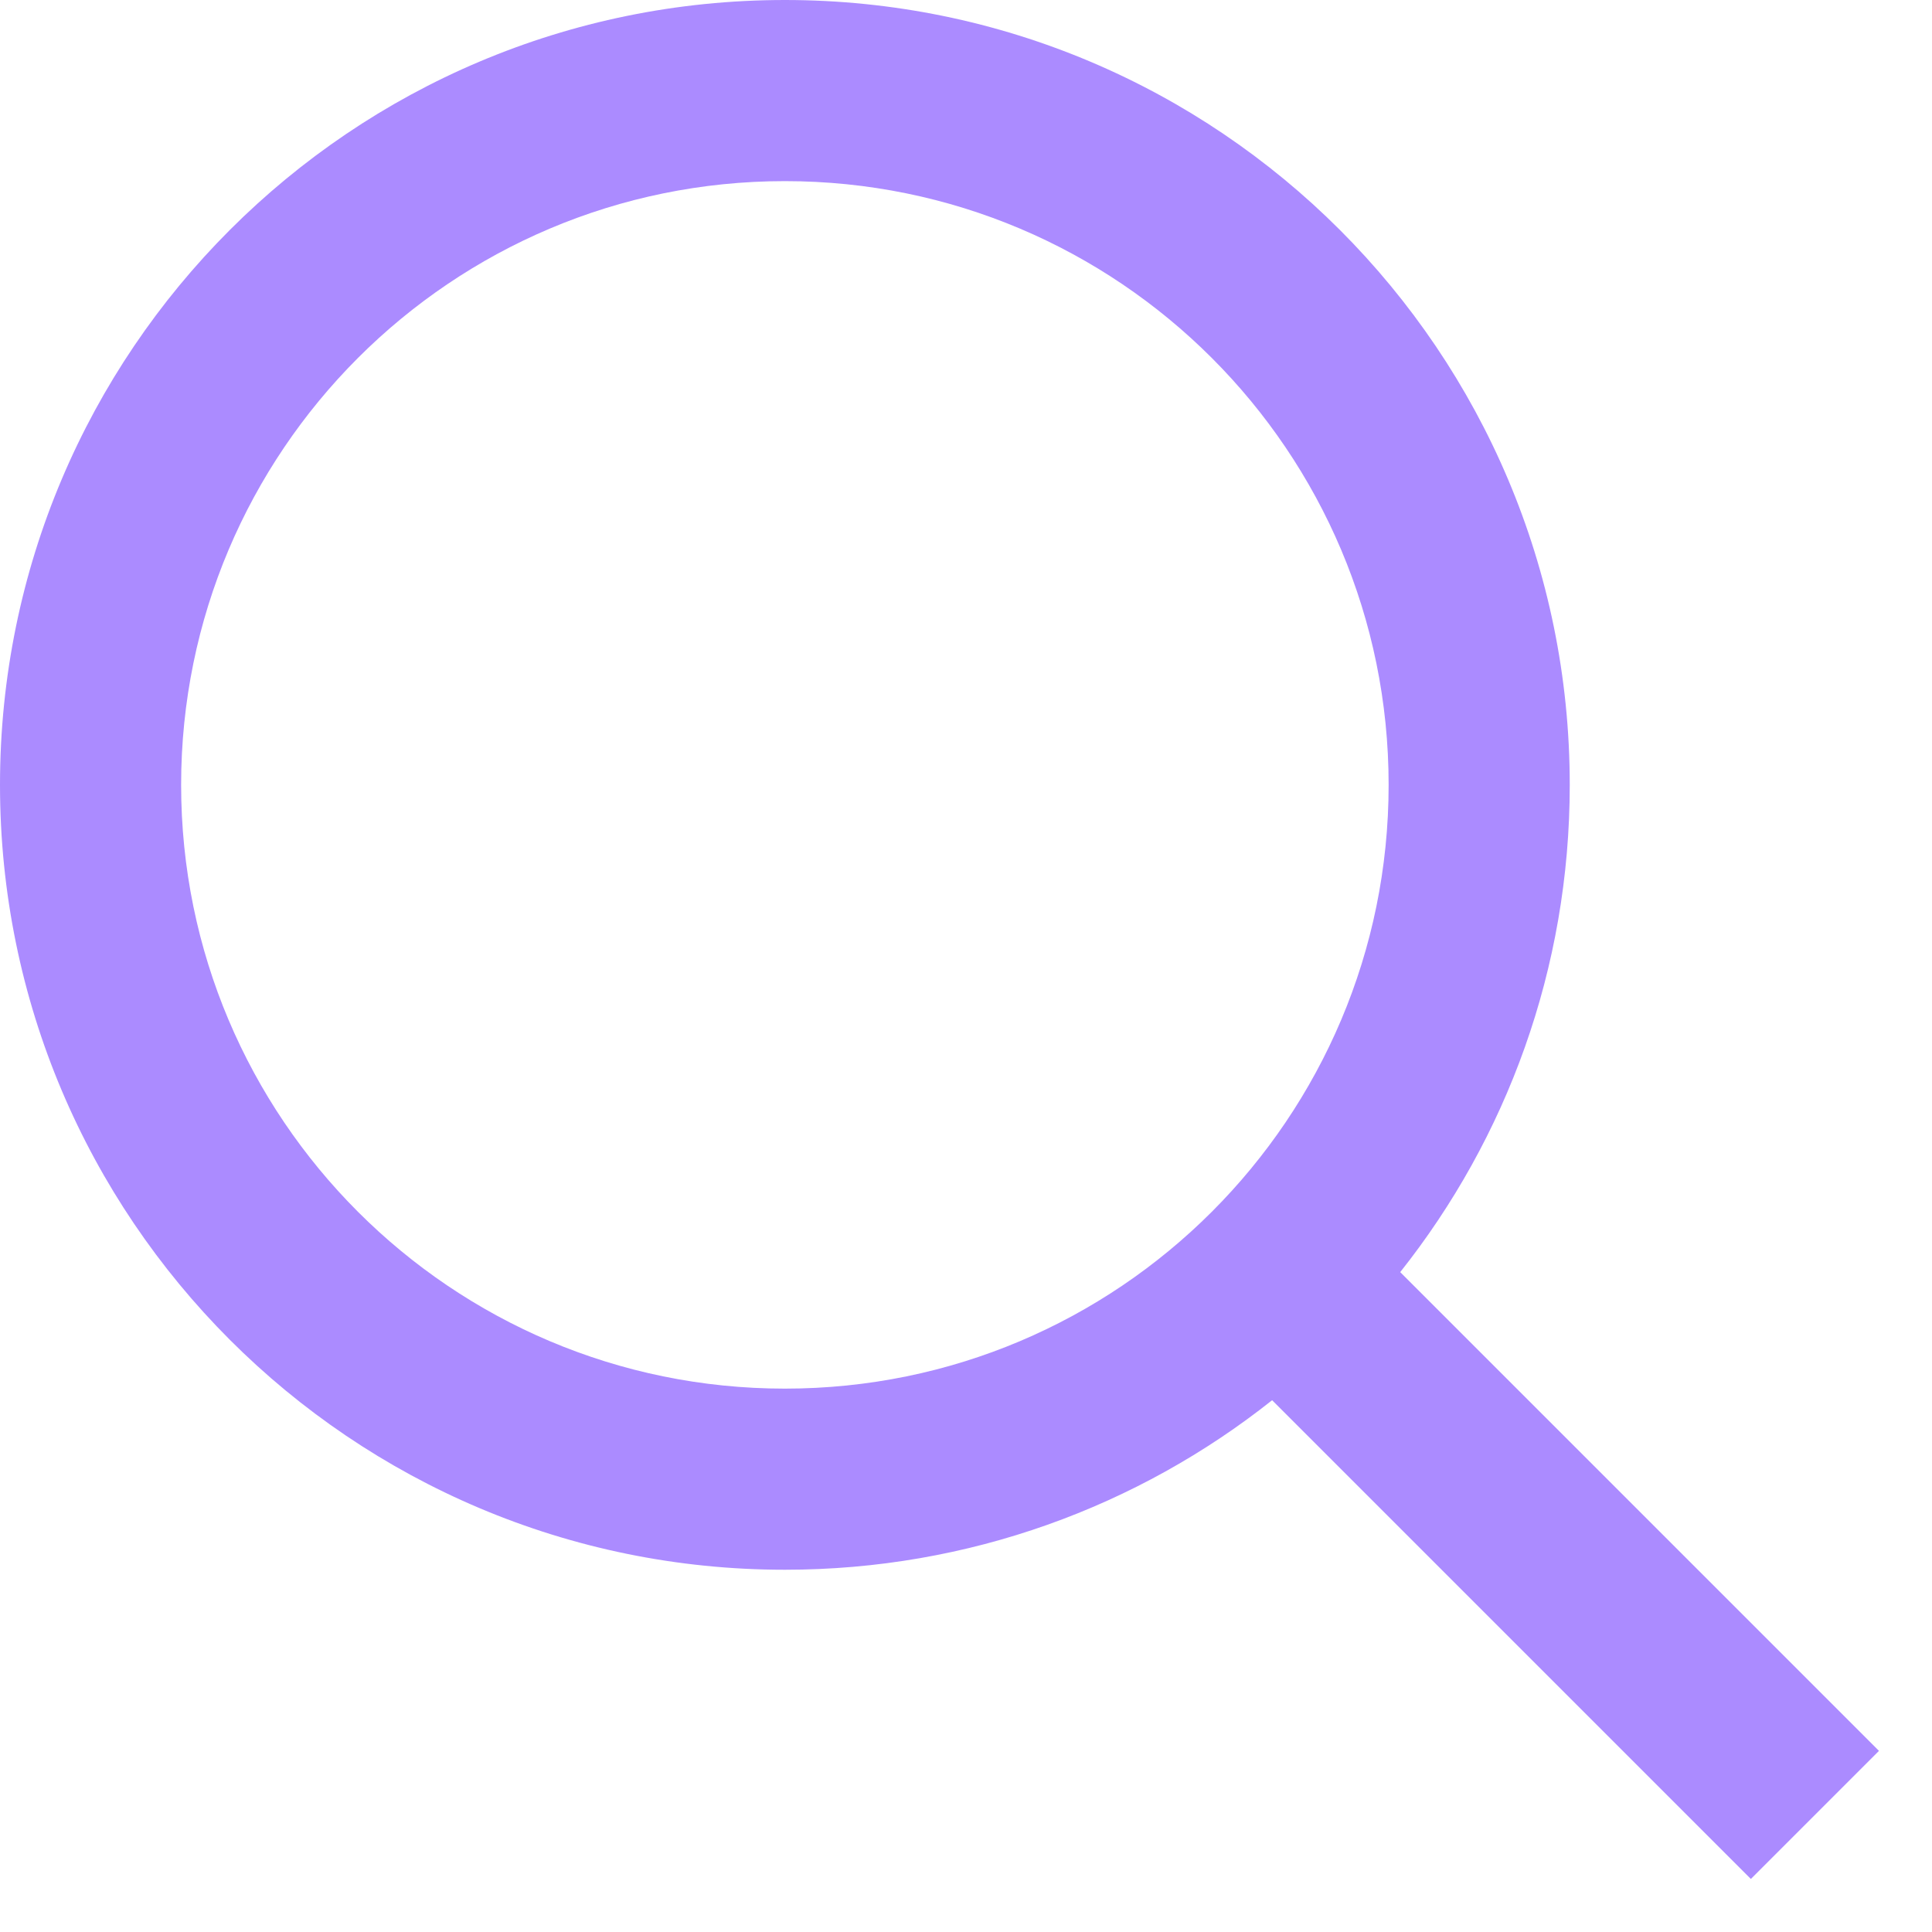
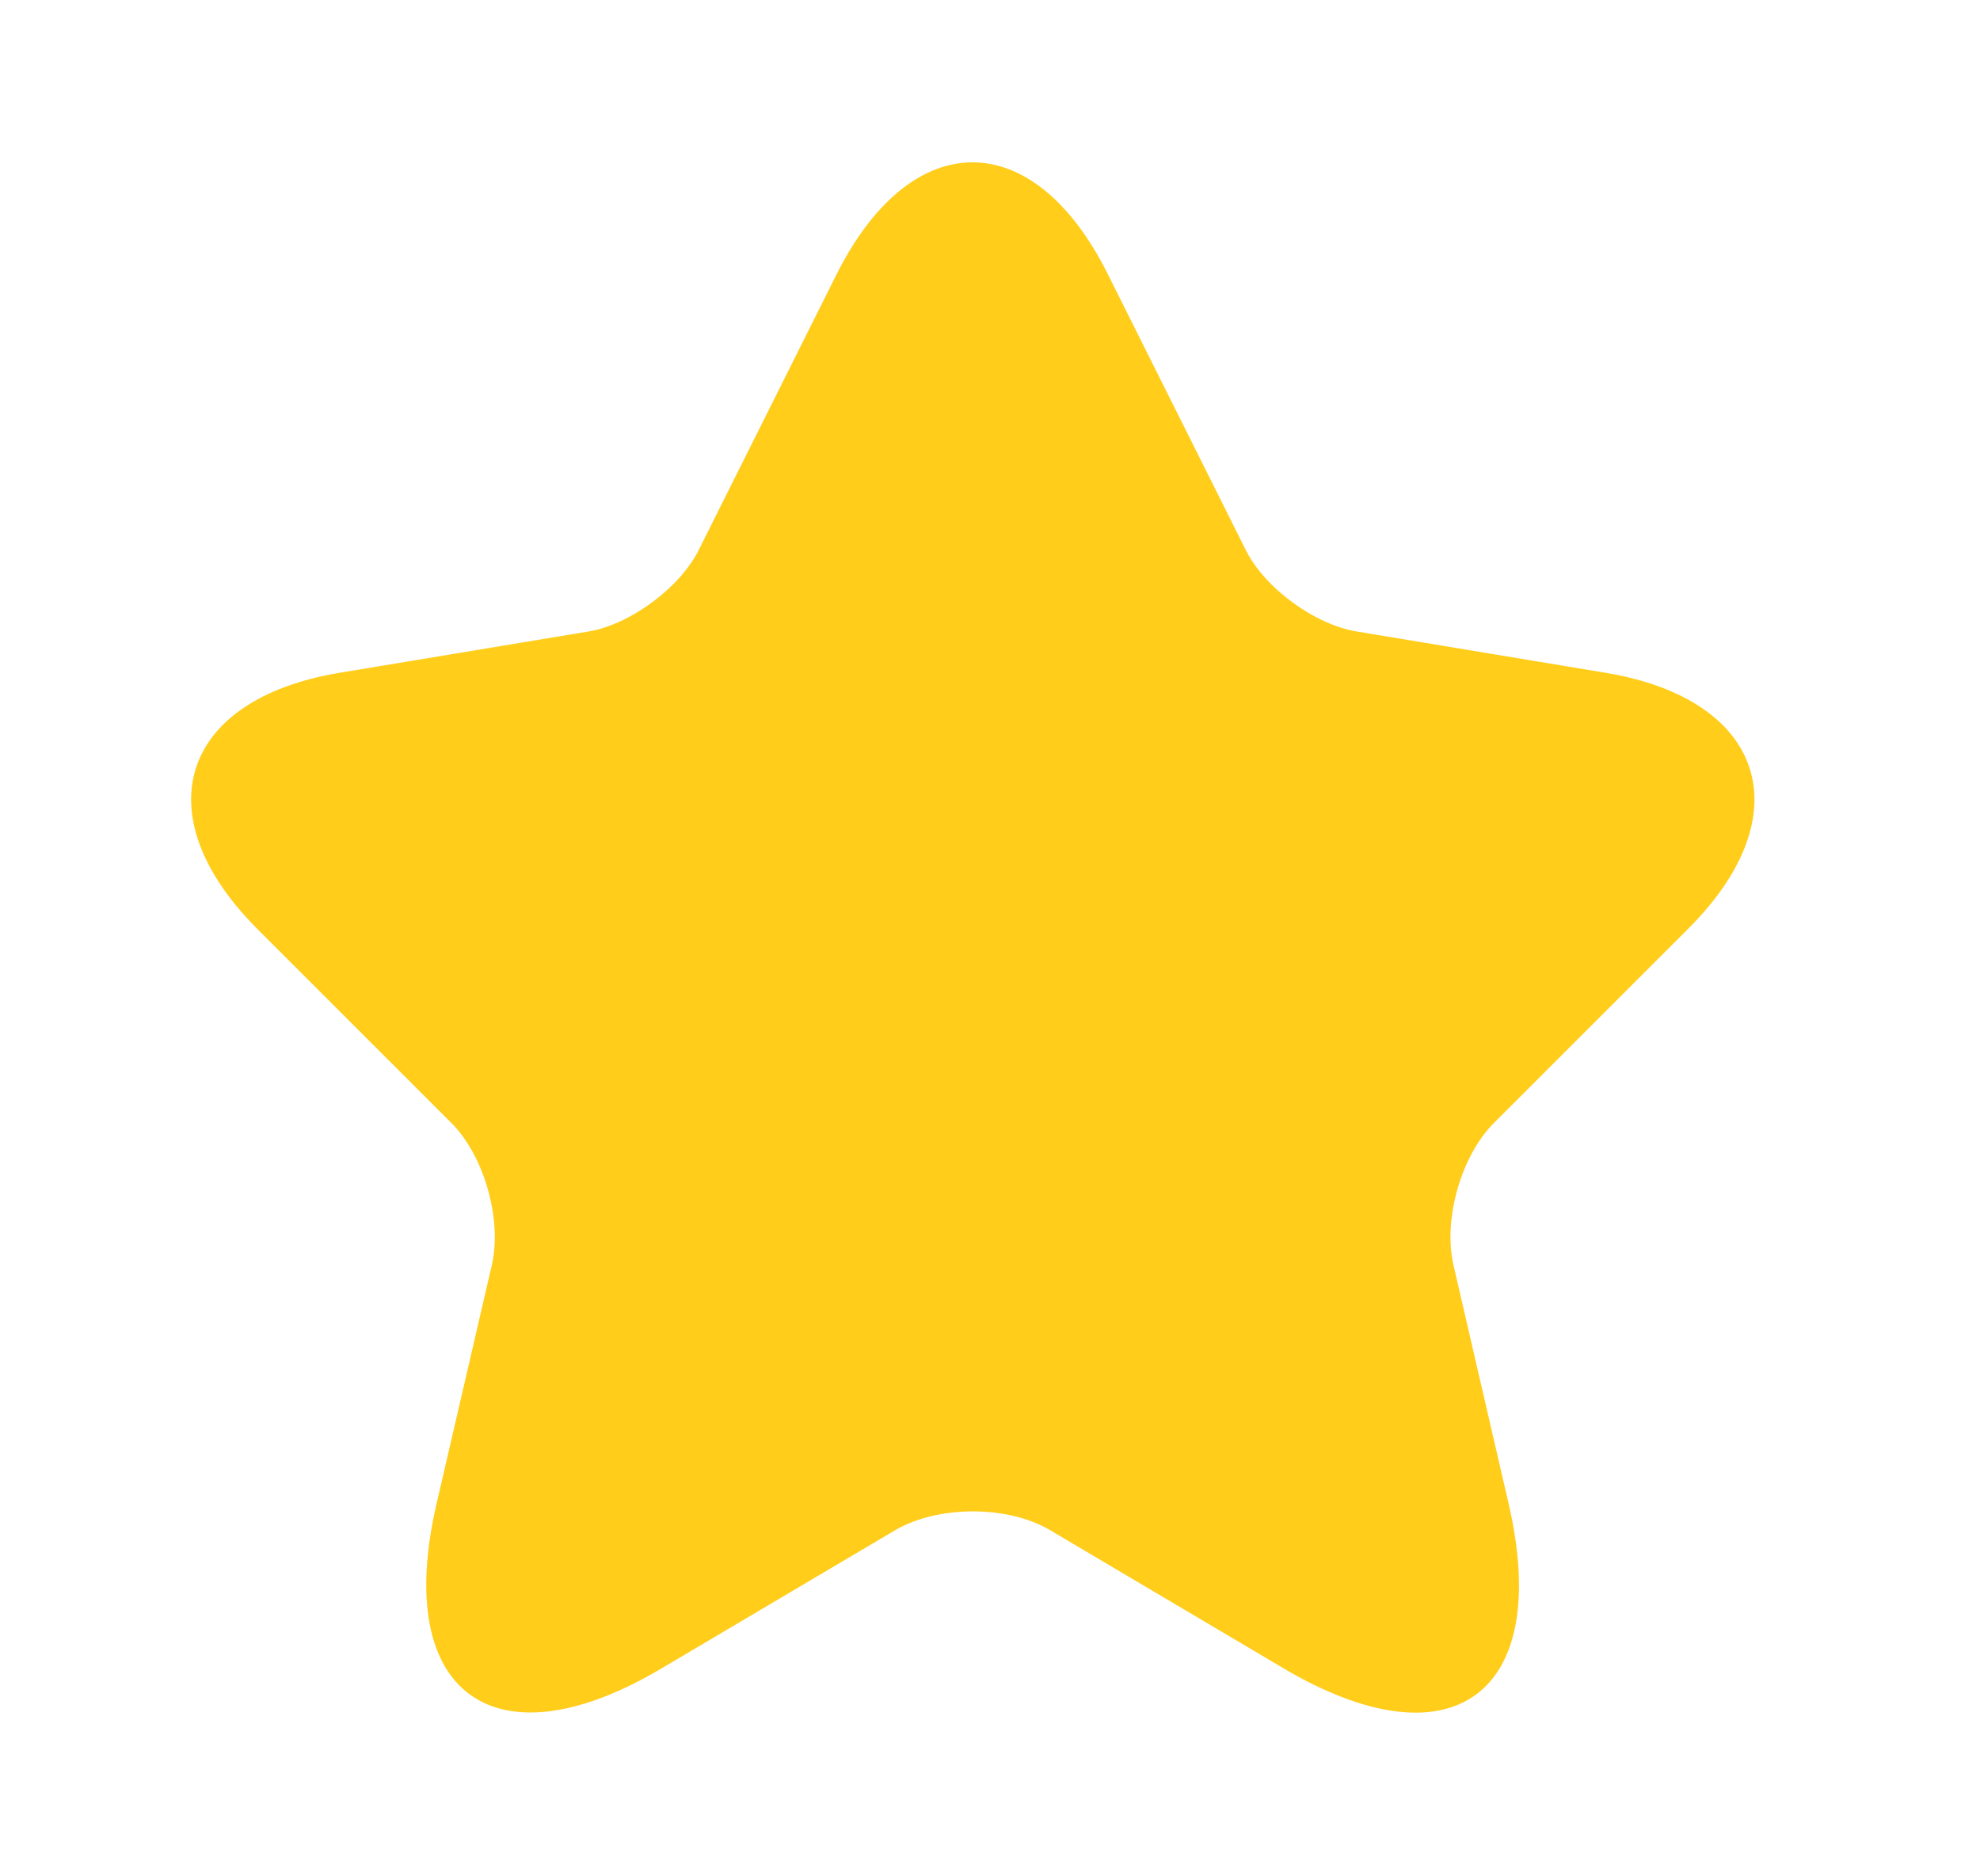
- <svg xmlns="http://www.w3.org/2000/svg" width="20" height="20" viewBox="0 0 20 20" fill="none">
-   <path fill-rule="evenodd" clip-rule="evenodd" d="M1.875 8.125C1.875 4.673 4.673 1.875 8.125 1.875C11.577 1.875 14.375 4.673 14.375 8.125C14.375 11.577 11.577 14.375 8.125 14.375C4.673 14.375 1.875 11.577 1.875 8.125ZM8.125 0C3.638 0 0 3.638 0 8.125C0 12.612 3.638 16.25 8.125 16.25C10.031 16.25 11.784 15.594 13.169 14.495L17.462 18.788L18.125 19.451L19.451 18.125L18.788 17.462L14.495 13.169C15.594 11.784 16.25 10.031 16.25 8.125C16.25 3.638 12.612 0 8.125 0Z" fill="#AB8BFF" />
+ <svg xmlns="http://www.w3.org/2000/svg" width="19" height="18" viewBox="0 0 19 18" fill="none">
+   <path d="M10.631 2.632L11.951 5.272C12.131 5.64 12.611 5.992 13.016 6.06L15.408 6.457C16.938 6.712 17.298 7.822 16.196 8.917L14.336 10.777C14.021 11.092 13.848 11.7 13.946 12.135L14.478 14.437C14.898 16.26 13.931 16.965 12.318 16.012L10.076 14.685C9.671 14.445 9.003 14.445 8.591 14.685L6.348 16.012C4.743 16.965 3.768 16.252 4.188 14.437L4.721 12.135C4.818 11.7 4.646 11.092 4.331 10.777L2.471 8.917C1.376 7.822 1.728 6.712 3.258 6.457L5.651 6.06C6.048 5.992 6.528 5.64 6.708 5.272L8.028 2.632C8.748 1.2 9.918 1.2 10.631 2.632Z" fill="#FFCD1A" />
</svg>
